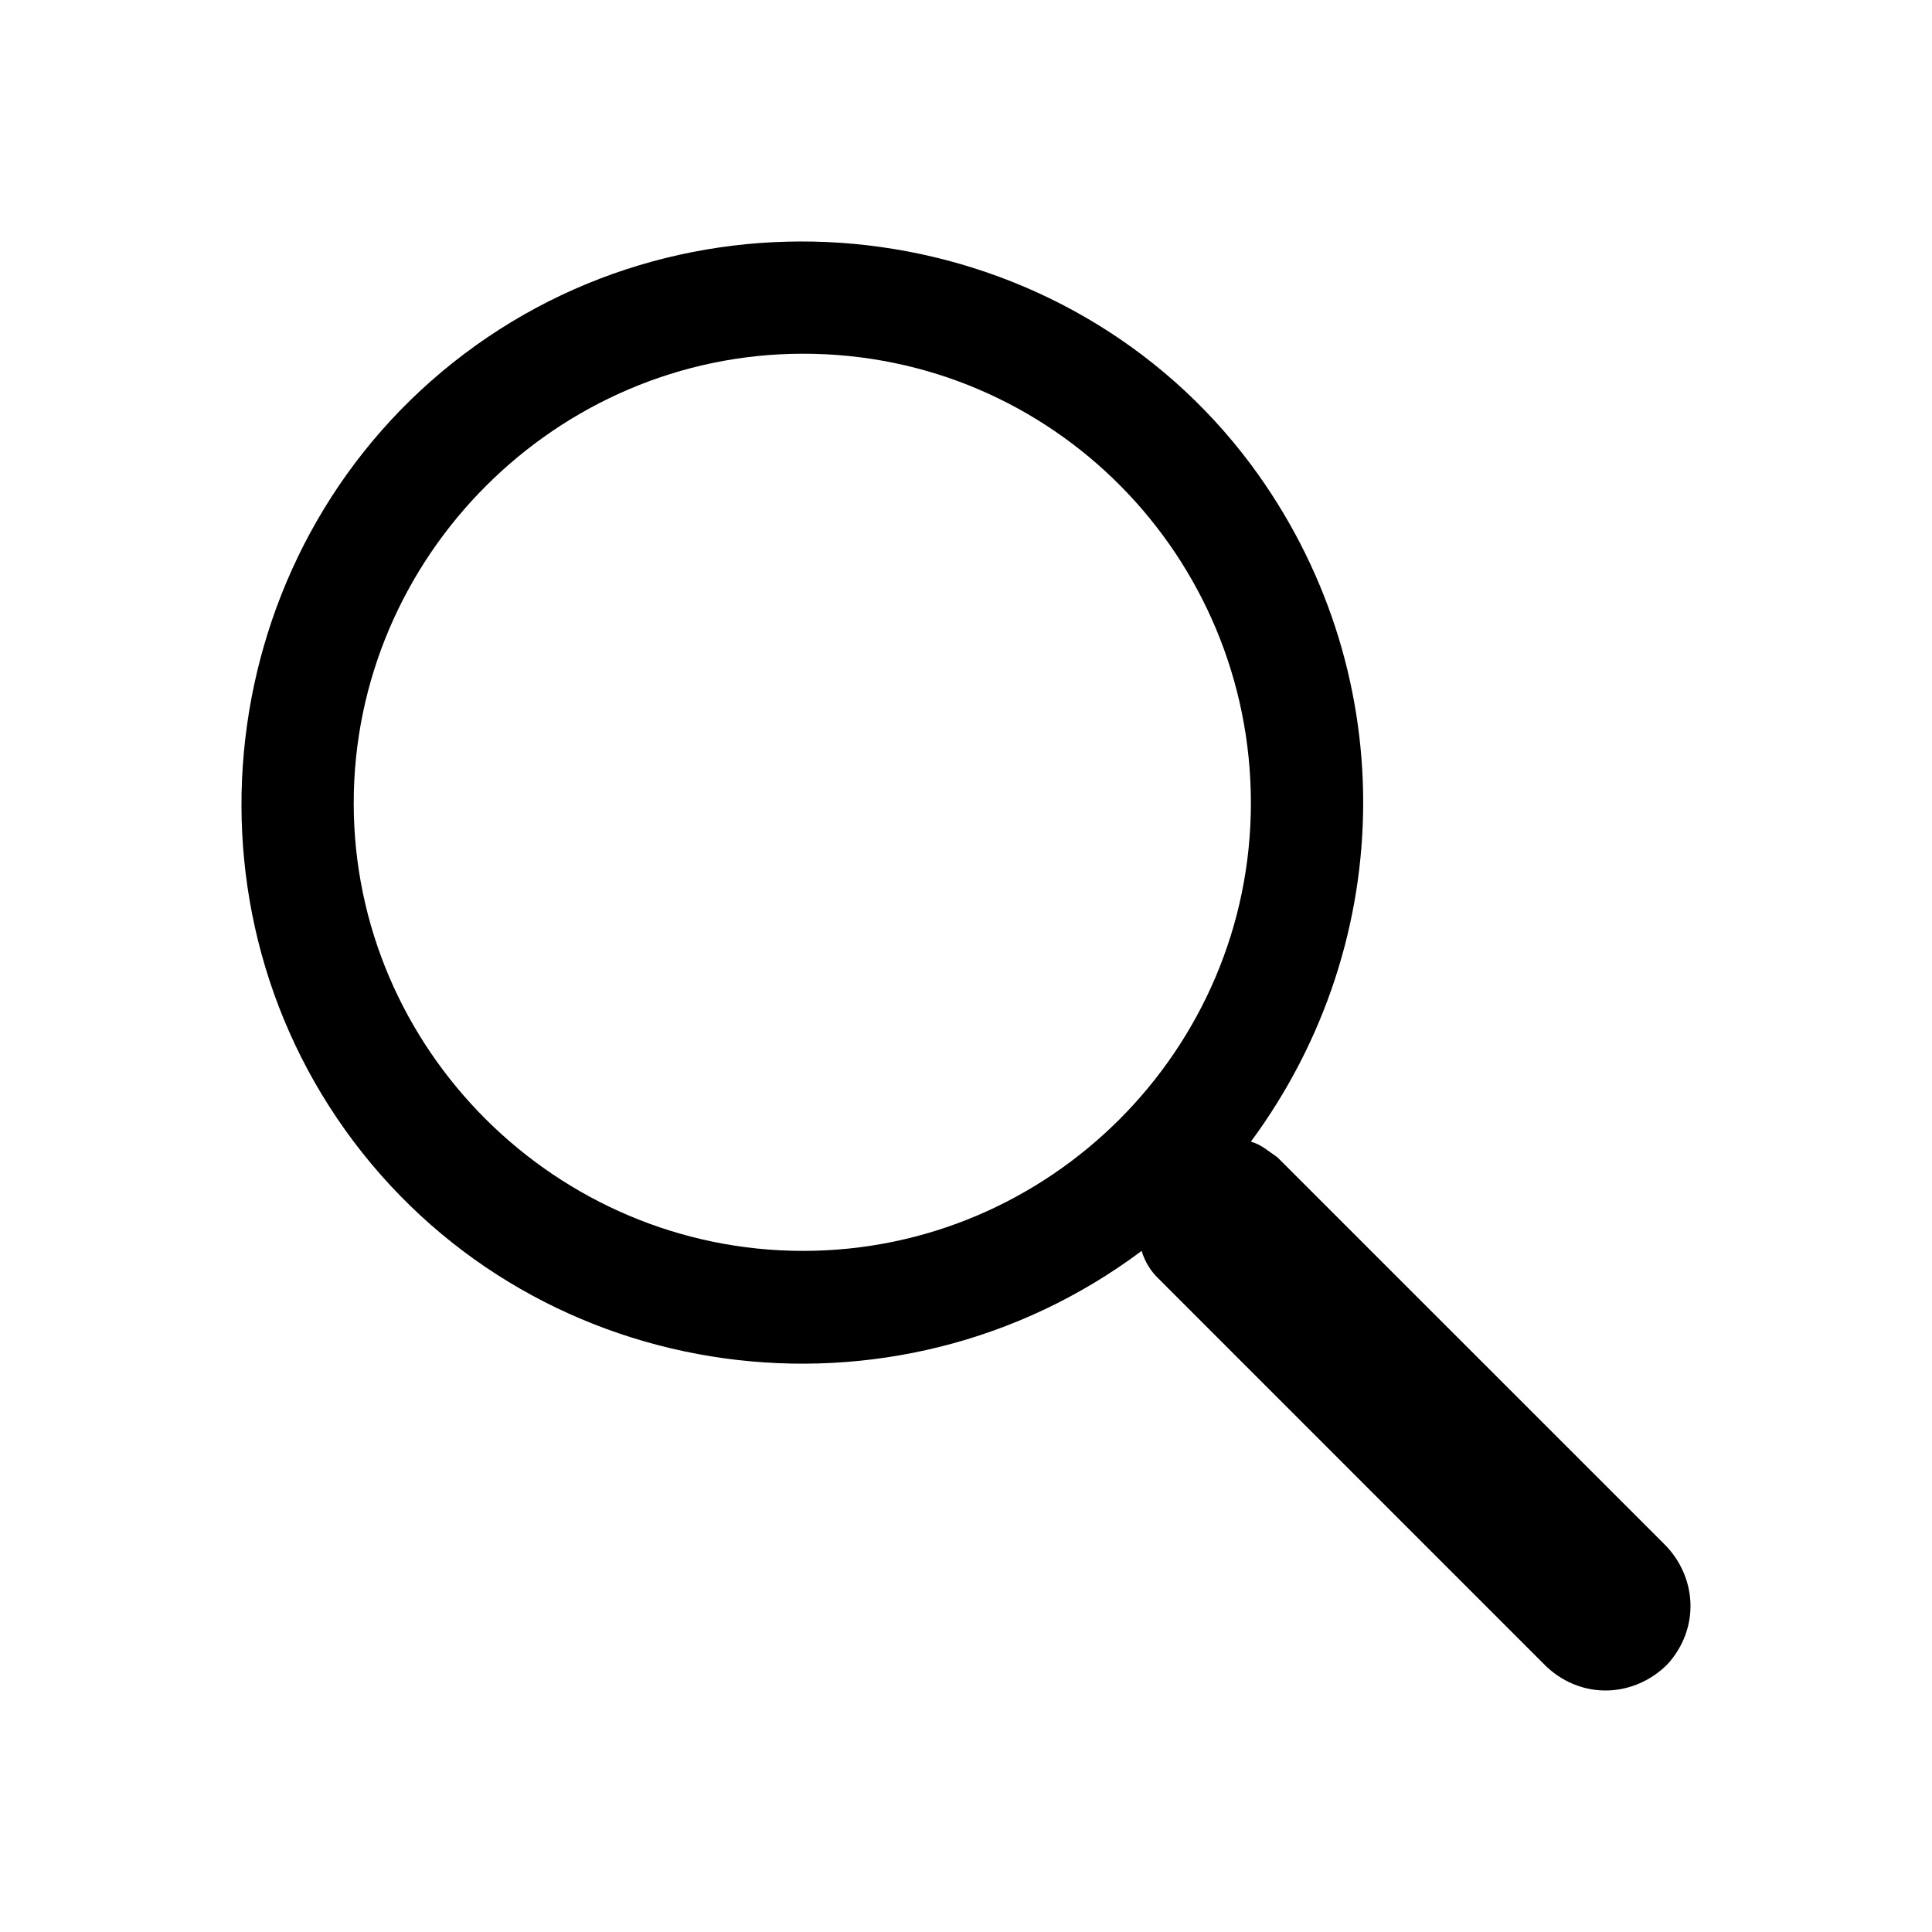
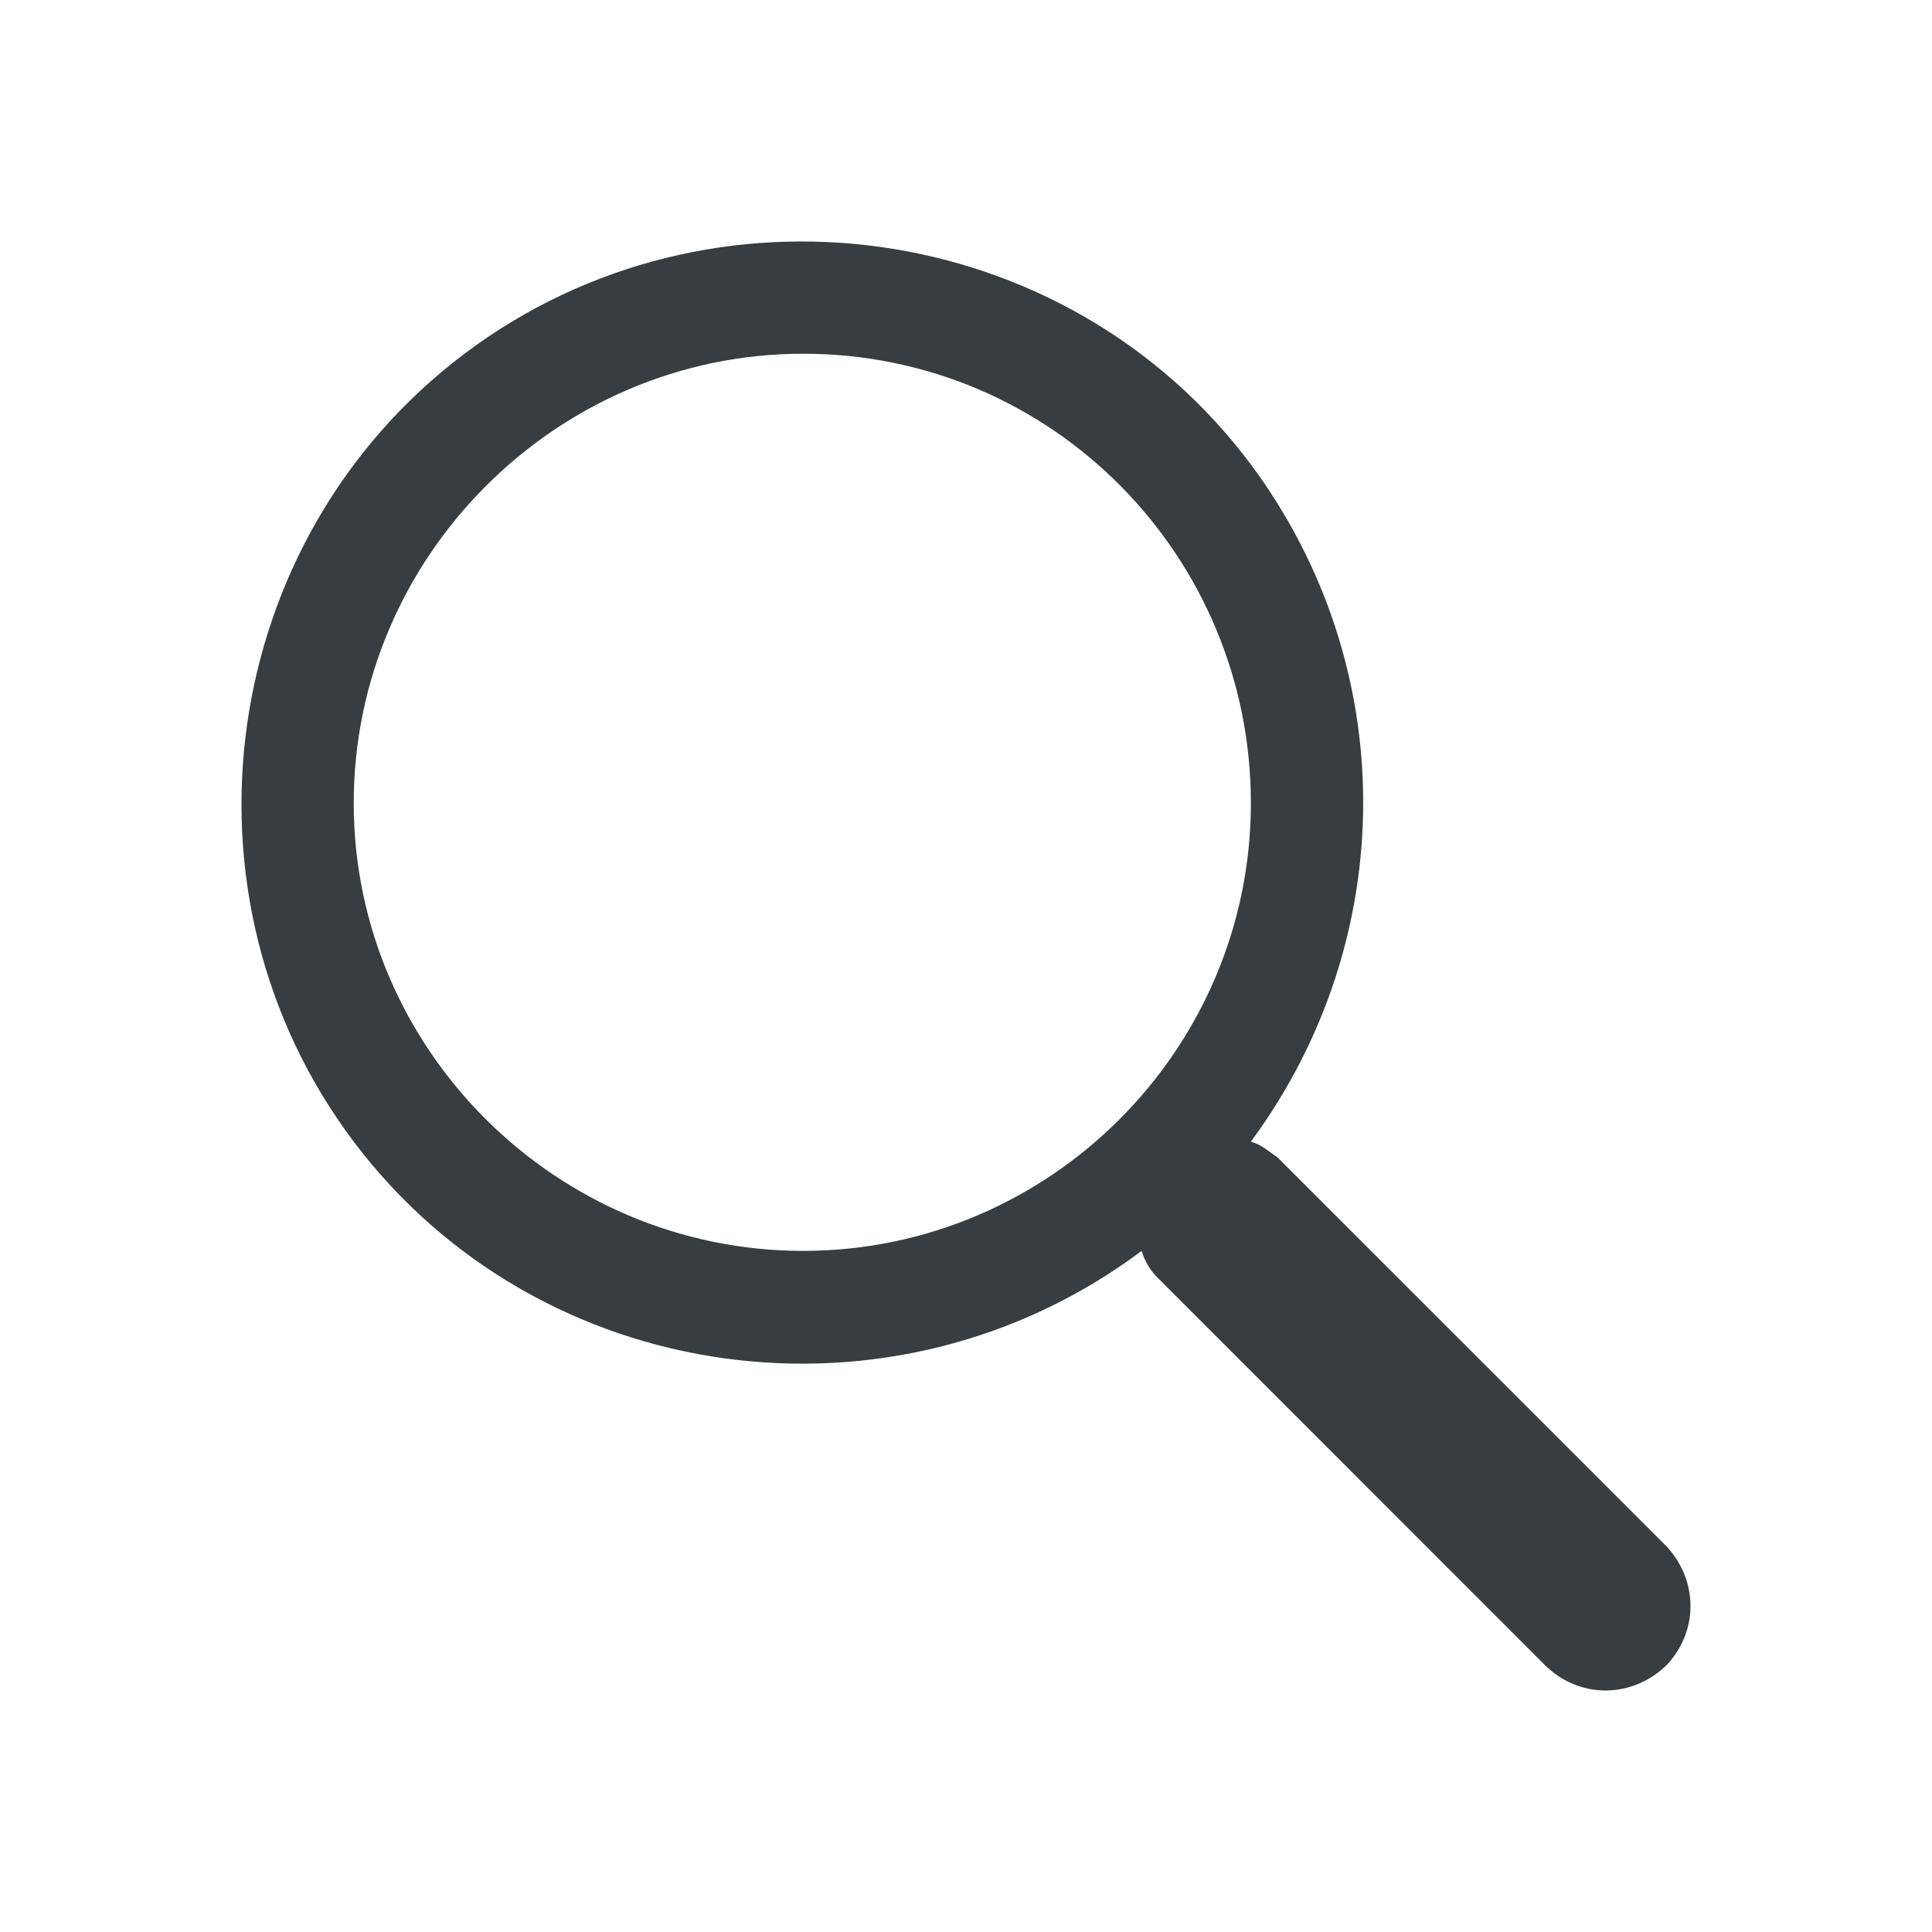
<svg xmlns="http://www.w3.org/2000/svg" width="24" height="24" viewBox="0 0 24 24" fill="none">
-   <path d="M14.182 15.539C11.1 17.845 6.701 17.244 4.394 14.182C2.088 11.12 2.708 6.701 5.77 4.394C8.833 2.088 13.252 2.708 15.539 5.77C17.399 8.271 17.399 11.662 15.539 14.182C15.674 14.221 15.752 14.298 15.868 14.376L20.675 19.182C21.082 19.589 21.12 20.229 20.713 20.675C20.306 21.082 19.667 21.12 19.221 20.713L19.182 20.675L14.376 15.868C14.298 15.791 14.221 15.674 14.182 15.539ZM9.976 15.539C13.038 15.539 15.539 13.038 15.539 9.976C15.539 6.914 13.077 4.394 9.976 4.394C6.914 4.394 4.394 6.914 4.394 9.976C4.394 13.038 6.914 15.539 9.976 15.539Z" fill="black" />
+   <path d="M14.182 15.539C11.1 17.845 6.701 17.244 4.394 14.182C2.088 11.12 2.708 6.701 5.77 4.394C8.833 2.088 13.252 2.708 15.539 5.77C17.399 8.271 17.399 11.662 15.539 14.182C15.674 14.221 15.752 14.298 15.868 14.376L20.675 19.182C21.082 19.589 21.12 20.229 20.713 20.675C20.306 21.082 19.667 21.12 19.221 20.713L19.182 20.675L14.376 15.868C14.298 15.791 14.221 15.674 14.182 15.539V15.539ZM9.976 15.539C13.038 15.539 15.539 13.038 15.539 9.976C15.539 6.914 13.077 4.394 9.976 4.394C6.914 4.394 4.394 6.914 4.394 9.976C4.394 13.038 6.914 15.539 9.976 15.539V15.539Z" fill="#373D40" />
</svg>
